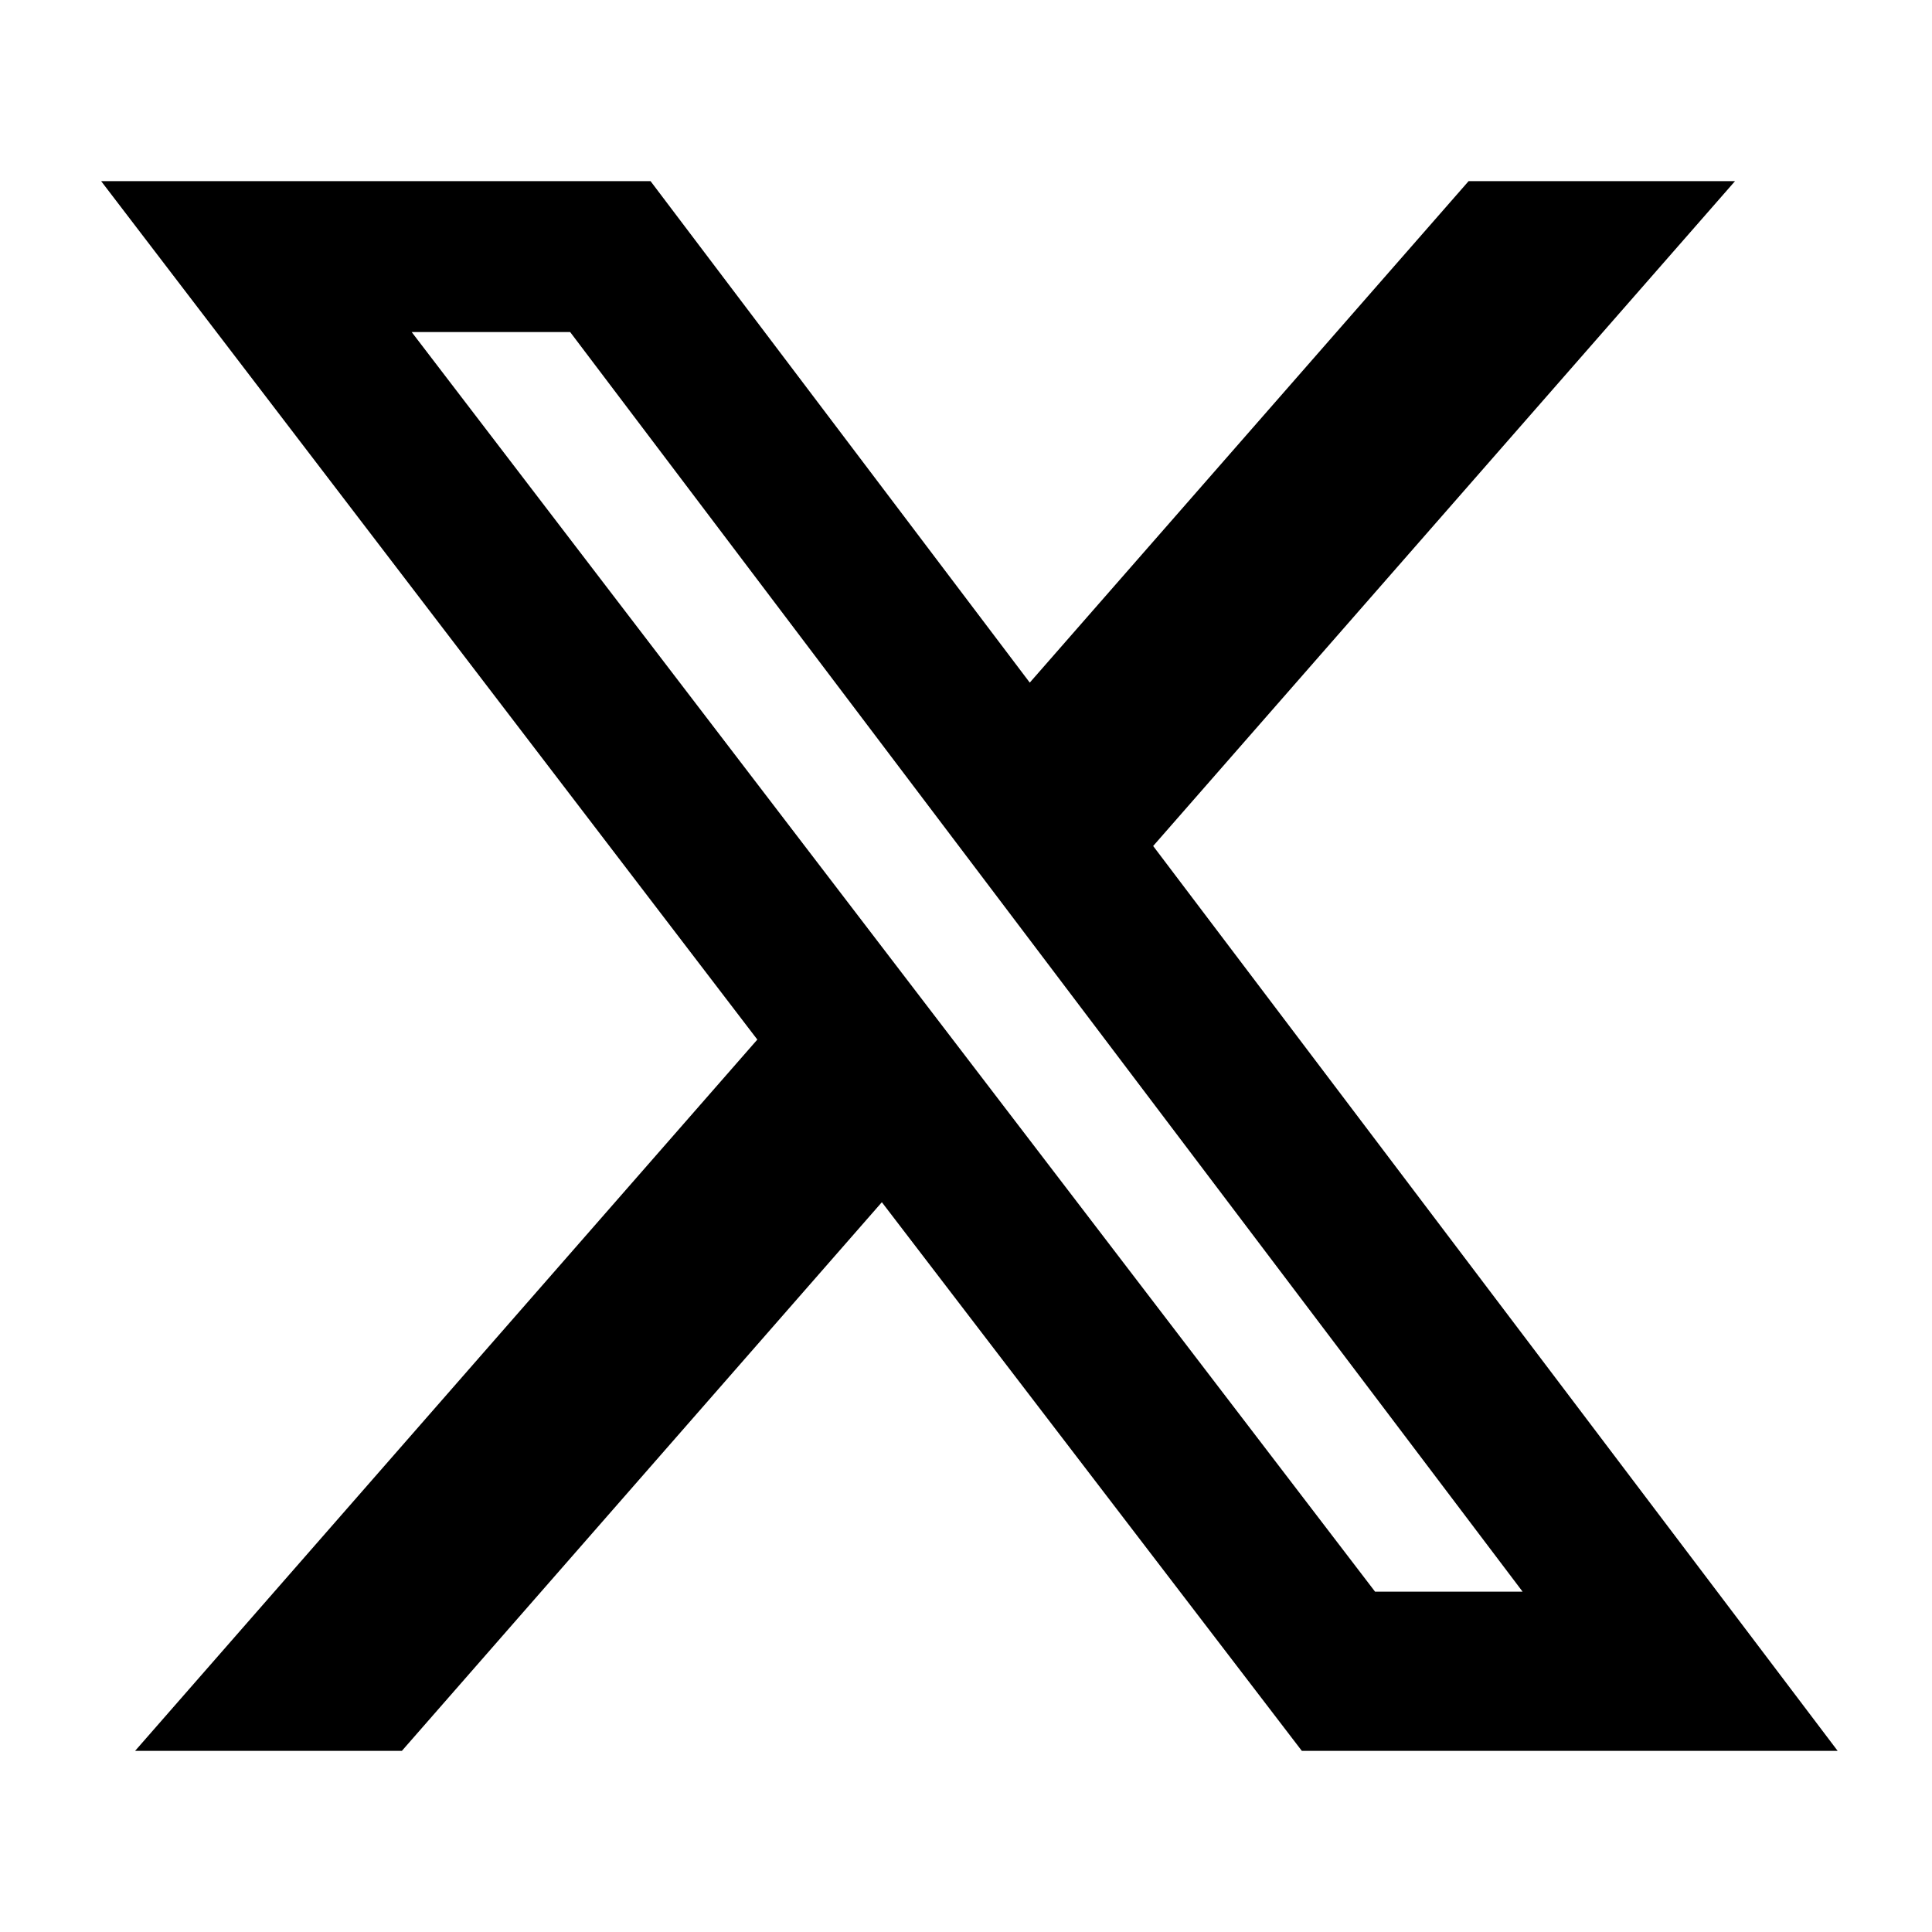
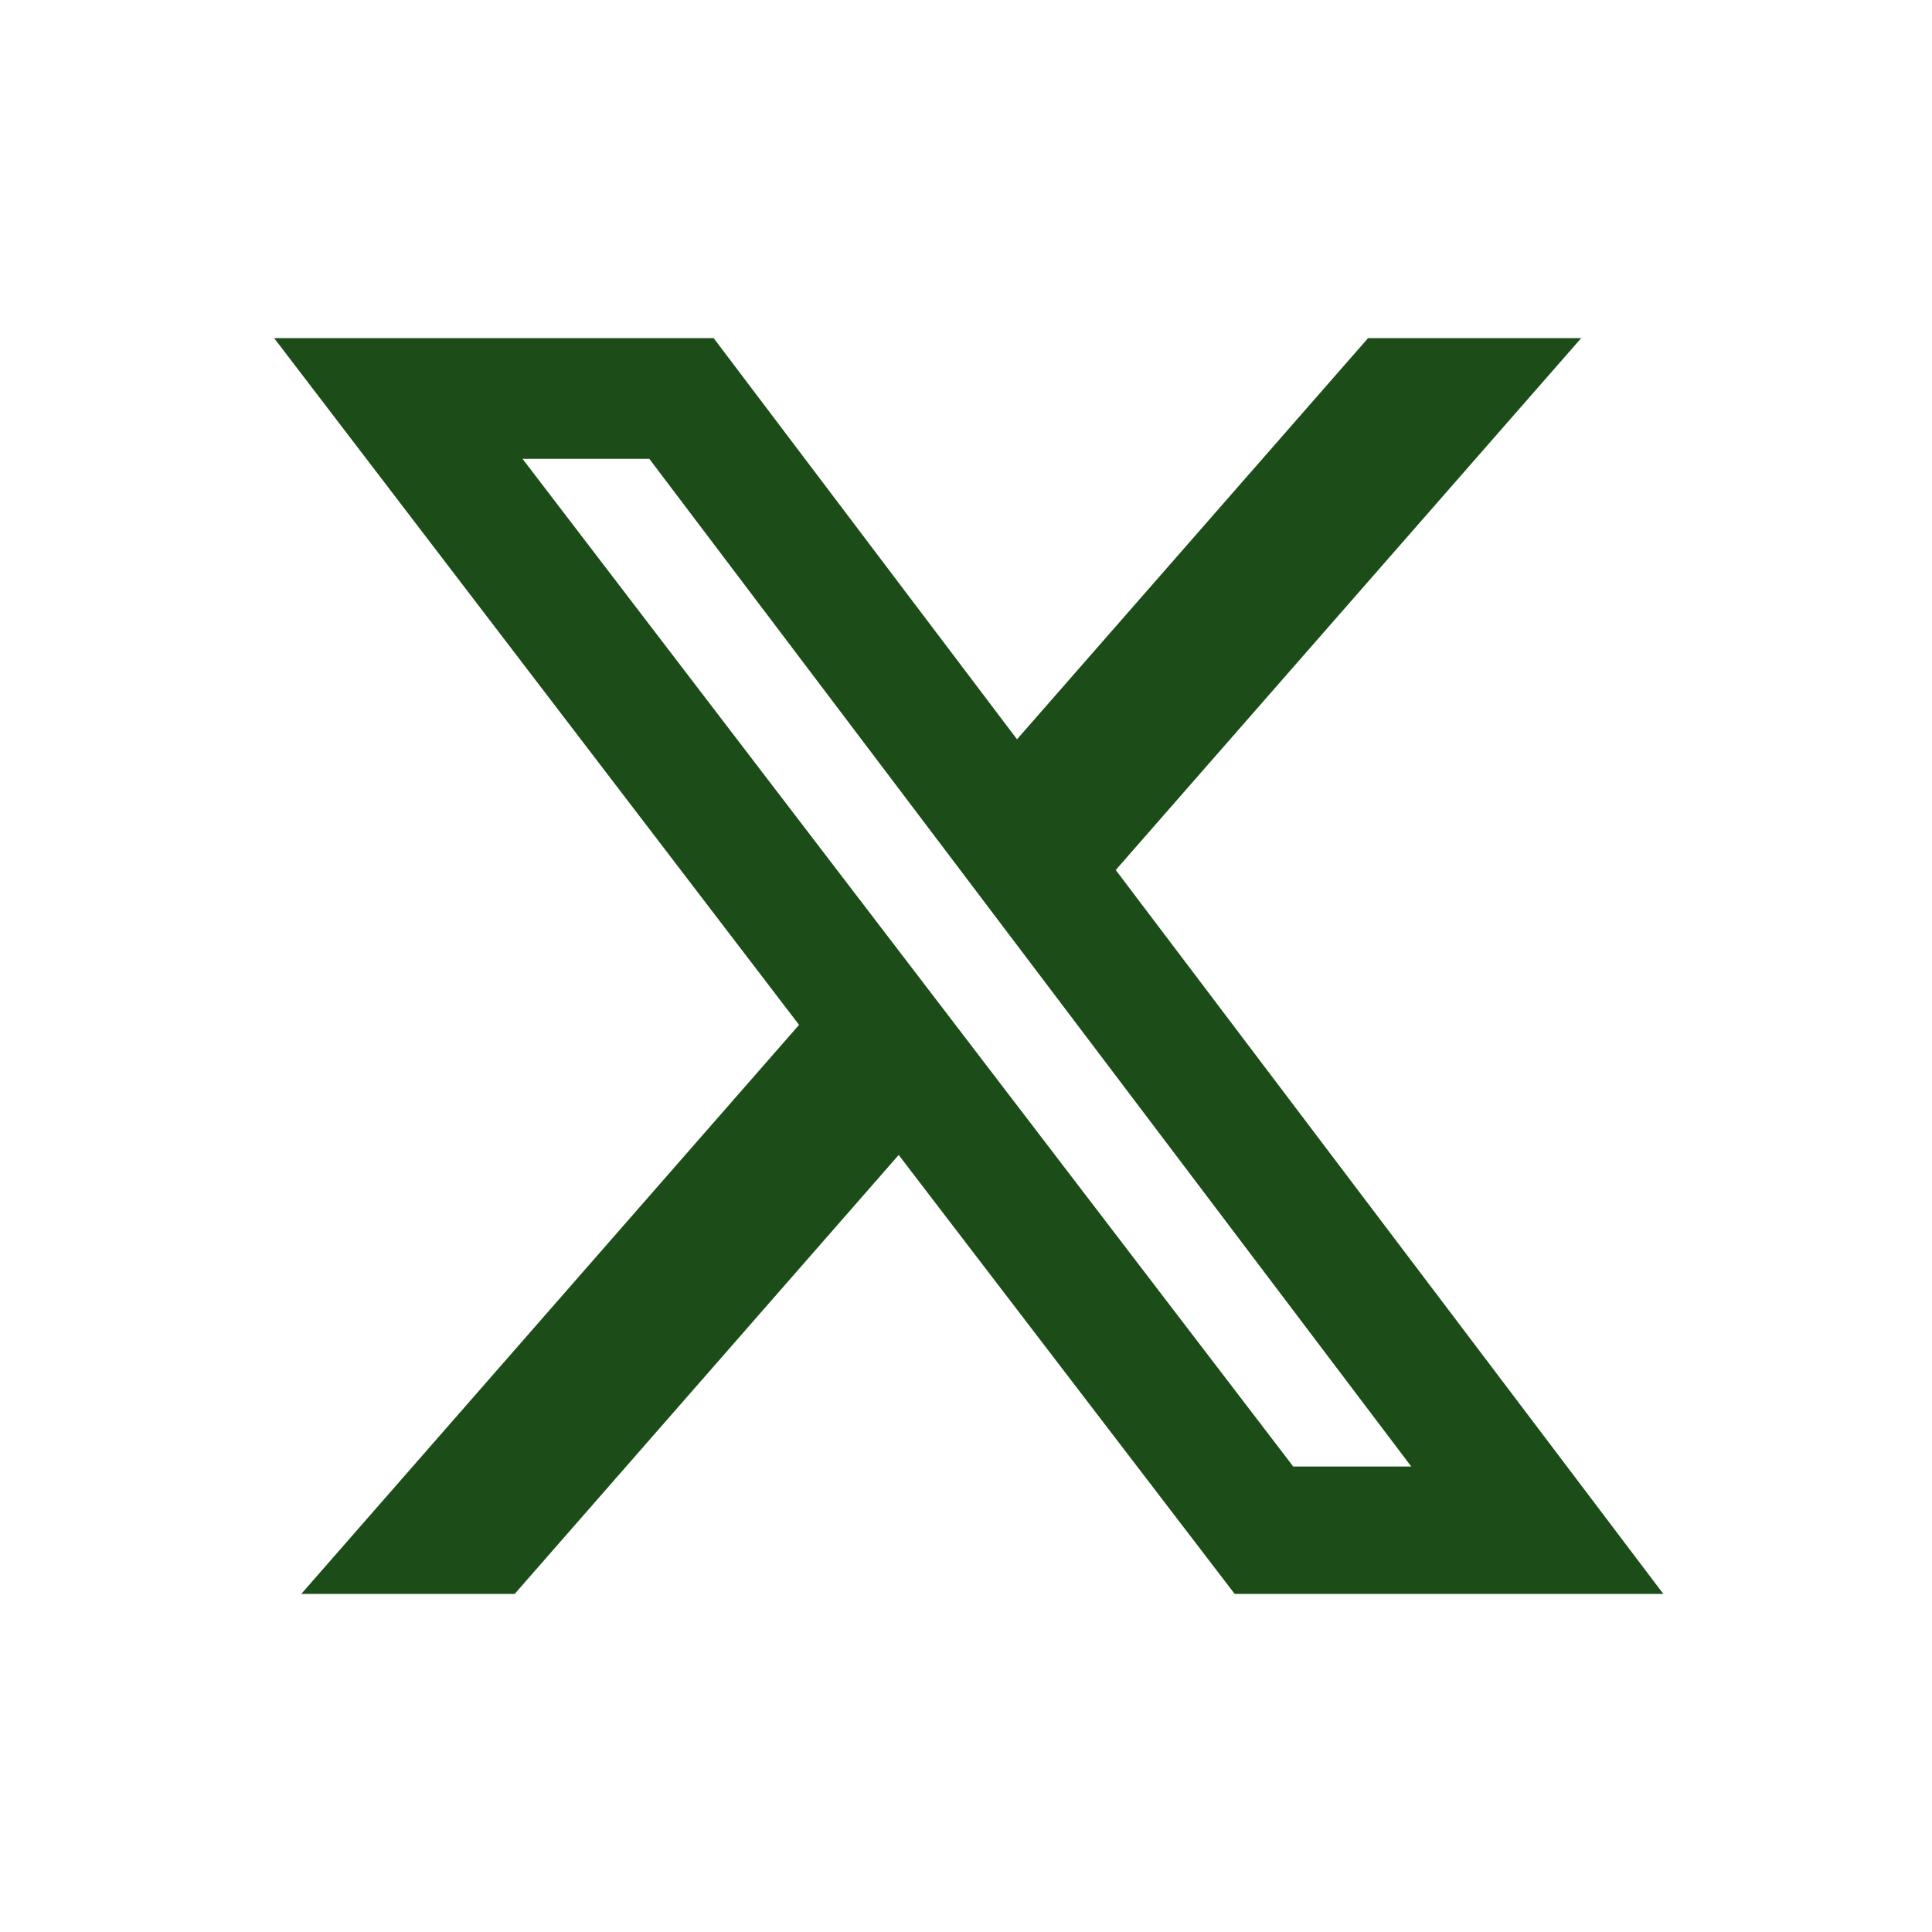
- <svg xmlns="http://www.w3.org/2000/svg" viewBox="0 0 512 512">
-   <path d="M389.2 48h70.6L305.6 224.2 487 464H345L233.7 318.6 106.5 464H35.8L200.7 275.5 26.8 48H172.4L272.9 180.9 389.2 48zM364.4 421.8h39.1L151.1 88h-42L364.4 421.8z" />
+ <svg xmlns="http://www.w3.org/2000/svg" viewBox="0 0 640 640">
+   <path fill="#1C4D19" d="M453.2 112L523.8 112L369.6 288.2L551 528L409 528L297.7 382.6L170.5 528L99.8 528L264.7 339.5L90.8 112L236.4 112L336.9 244.9L453.2 112zM428.4 485.8L467.5 485.8L215.1 152L173.1 152L428.4 485.8z" />
</svg>
